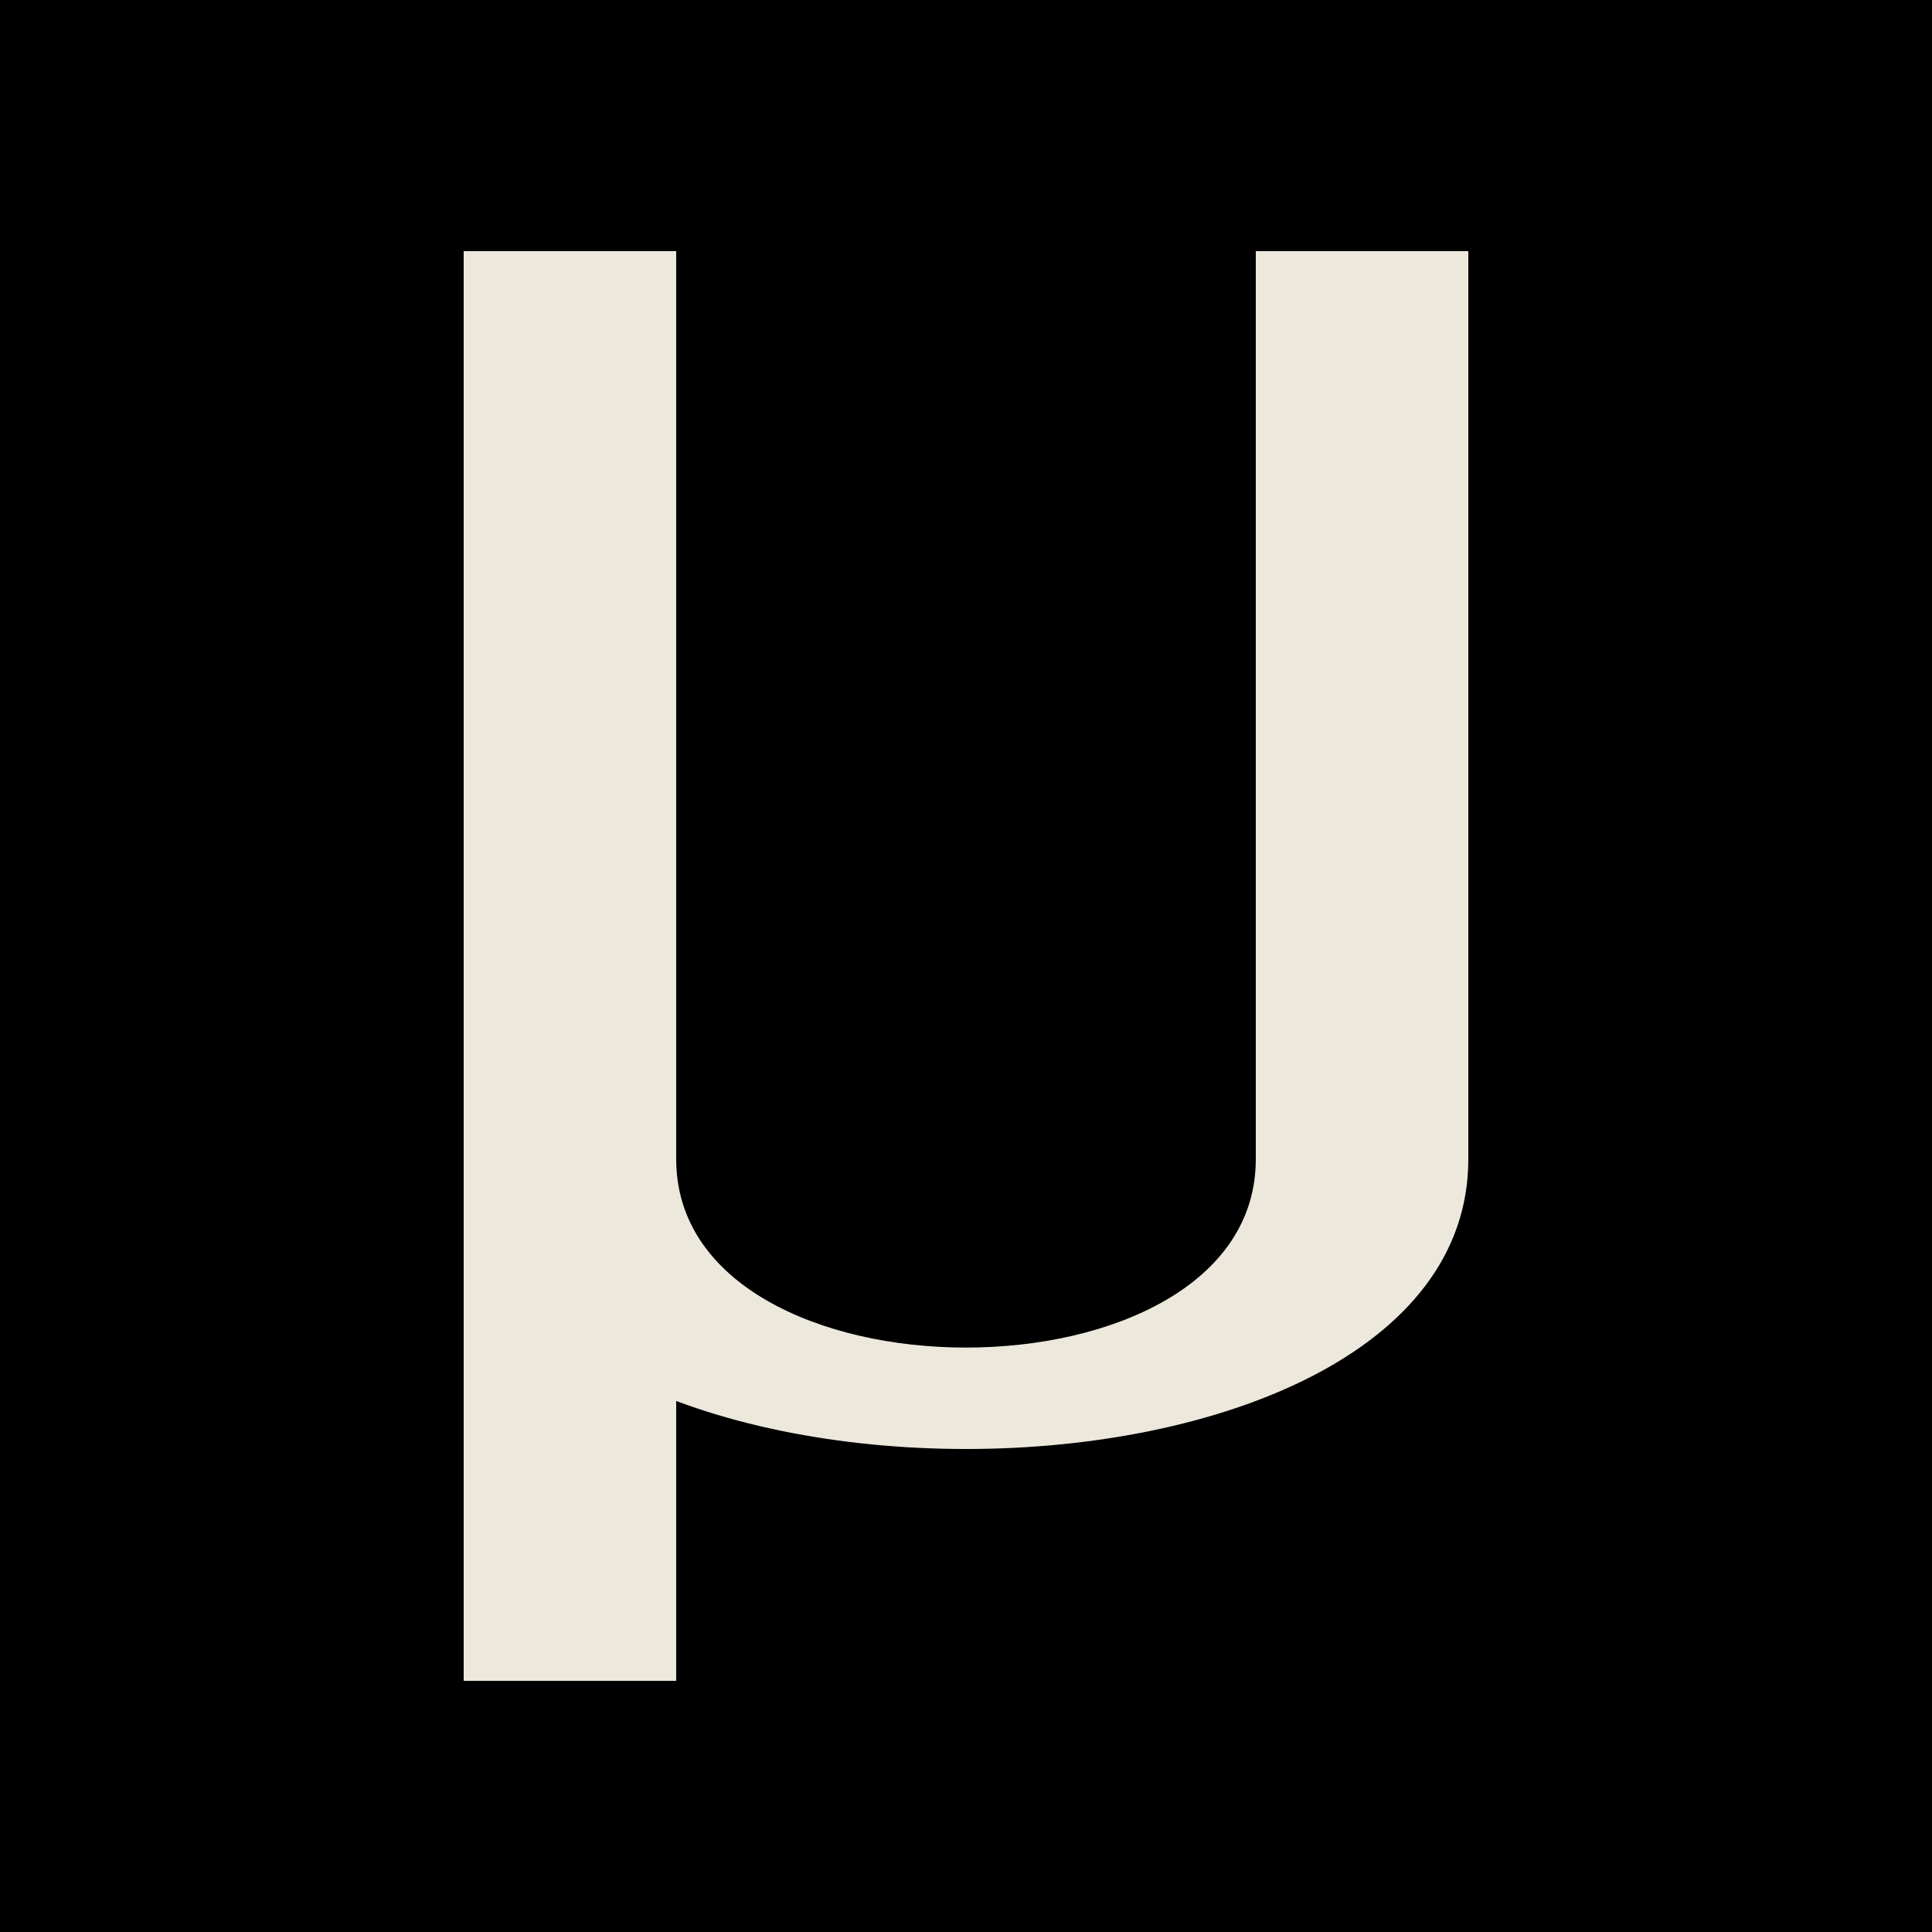
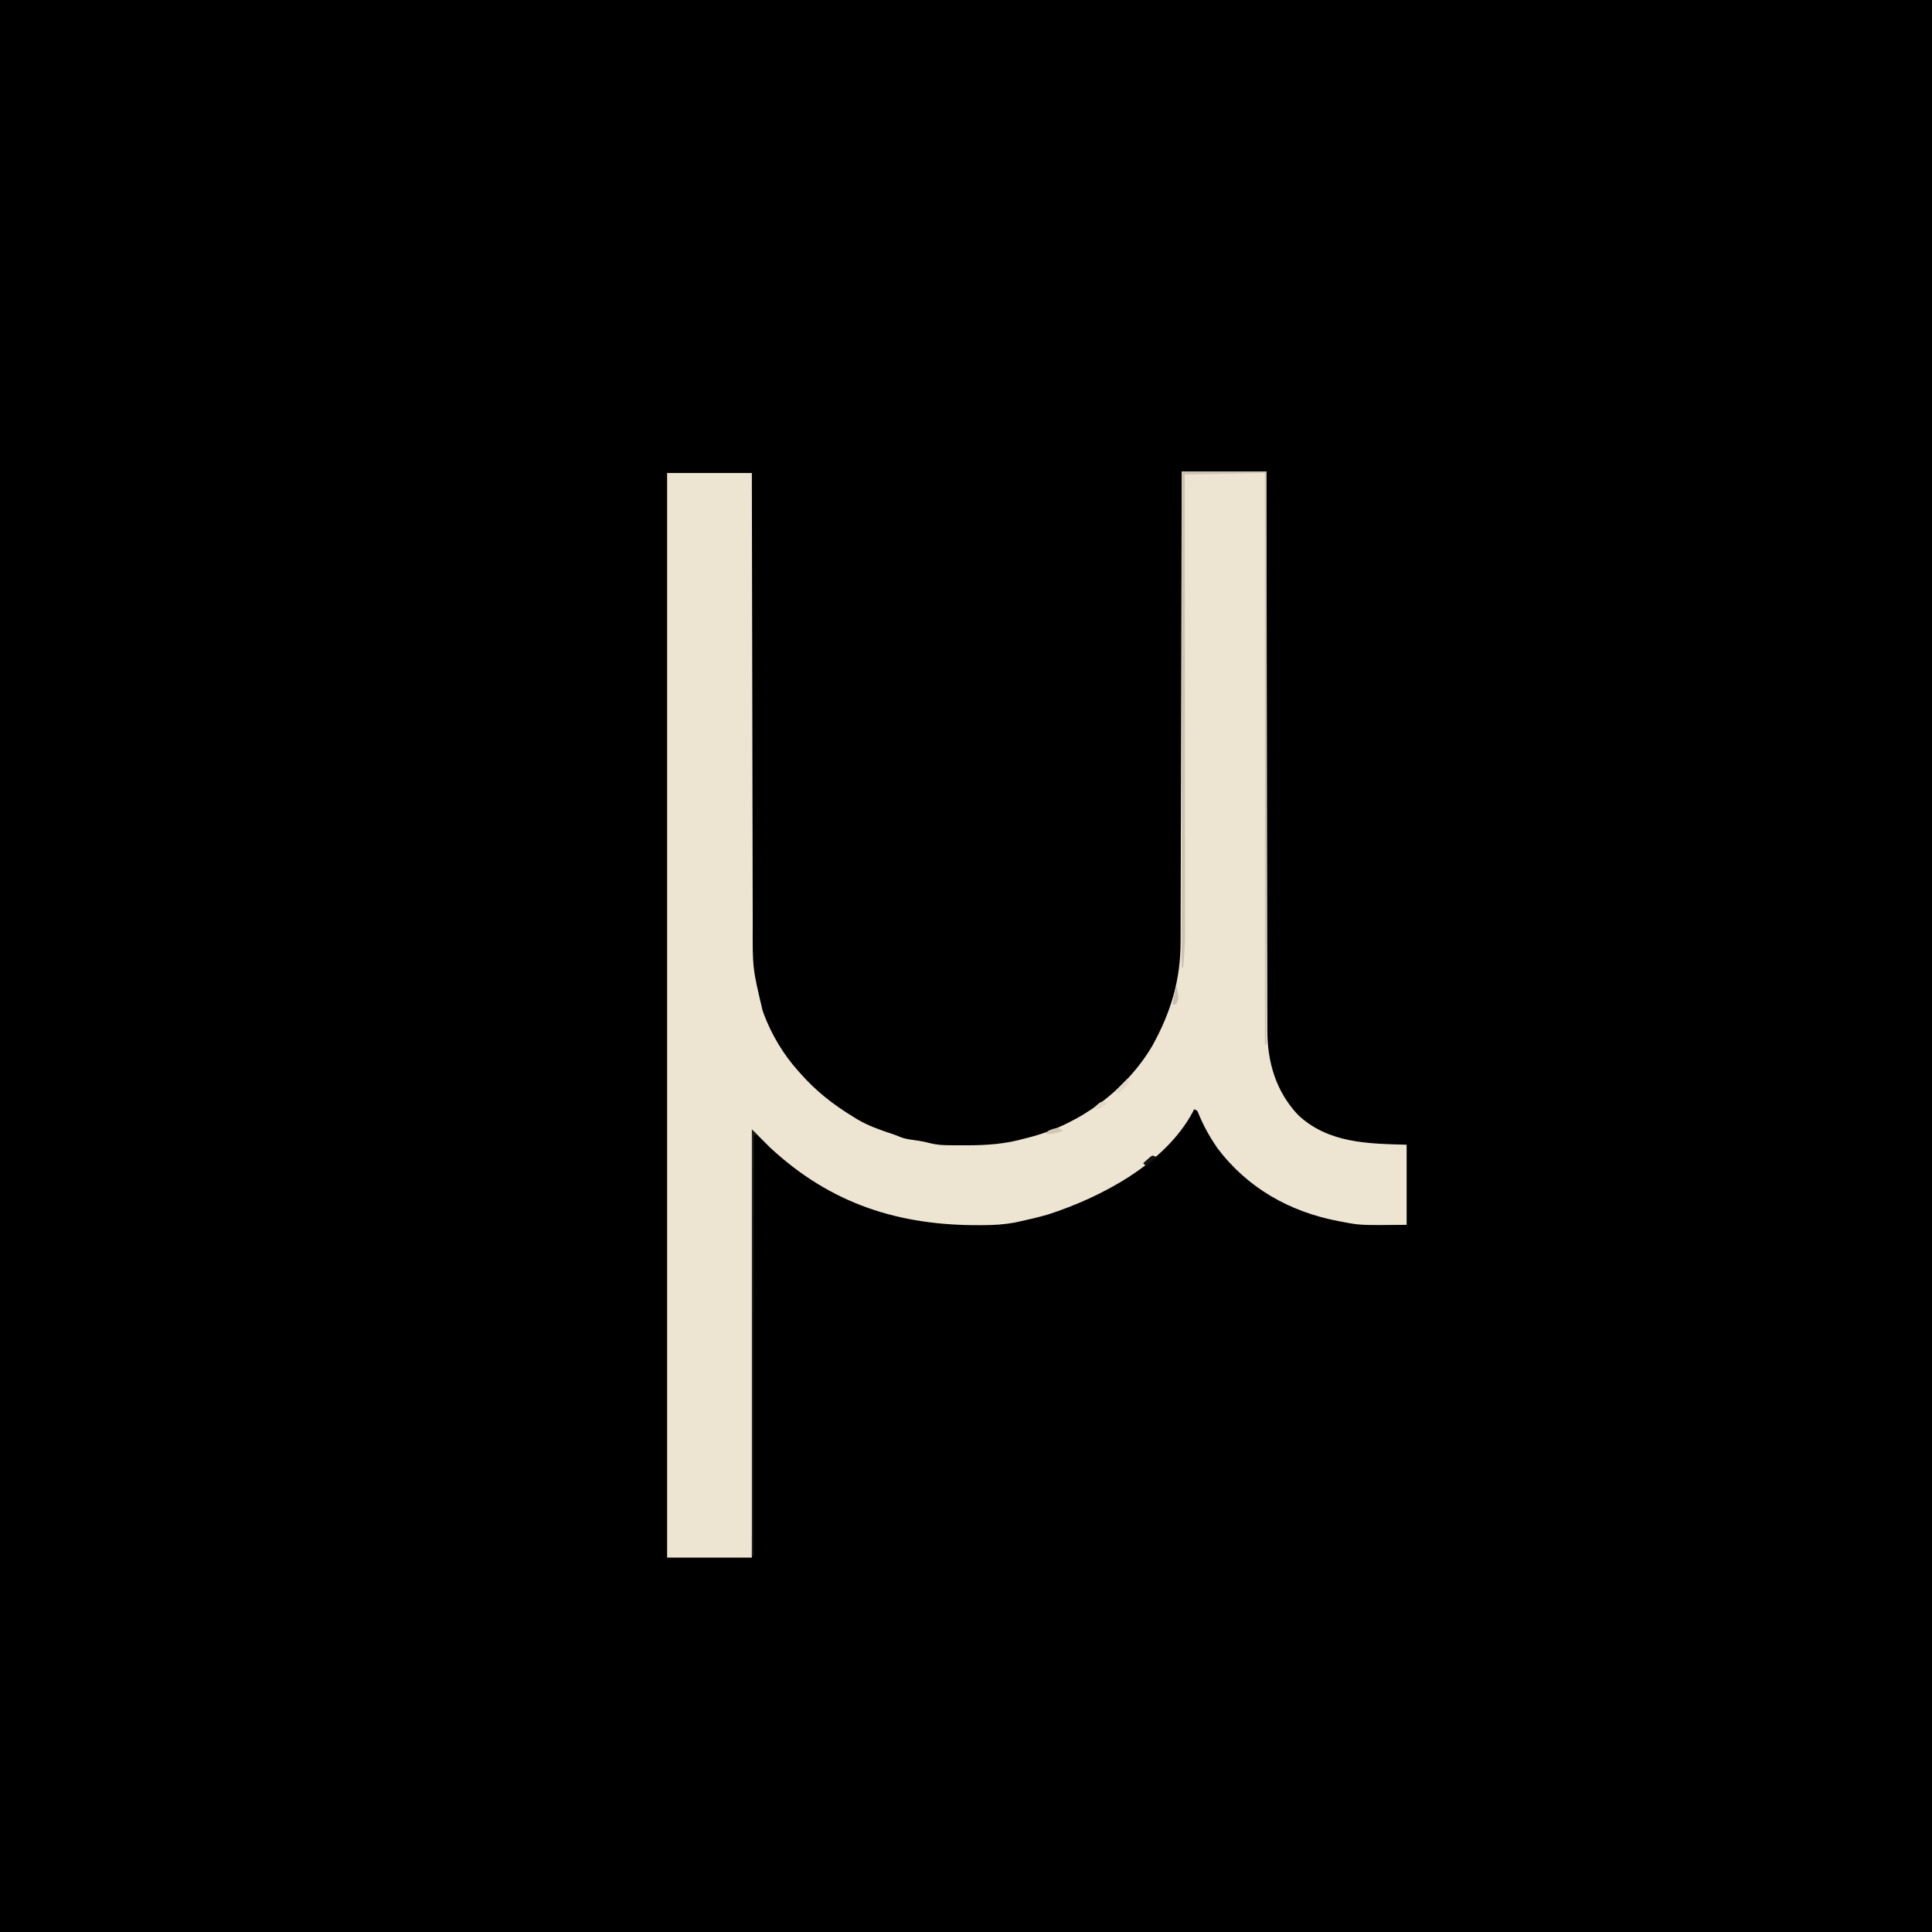
- <svg xmlns="http://www.w3.org/2000/svg" viewBox="0 0 100 100" role="img" aria-label="Mnema">
-   <rect width="100" height="100" fill="#000" />
-   <rect x="24" y="13" width="11" height="74" fill="#EDE8DC" />
-   <rect x="65" y="13" width="11" height="47" fill="#EDE8DC" />
-   <path fill="#EDE8DC" d="M24,60 C24,80 76,80 76,60 L65,60 C65,73 35,73 35,60 Z" />
+ <svg xmlns="http://www.w3.org/2000/svg" version="1.1" width="1254" height="1254" viewBox="0 0 1254 1254" role="img" aria-label="Mnema">
+   <path d="M0 0 C413.82 0 827.64 0 1254 0 C1254 413.82 1254 827.64 1254 1254 C840.18 1254 426.36 1254 0 1254 C0 840.18 0 426.36 0 0 Z " fill="#000000" transform="translate(0,0)" />
+   <path d="M0 0 C18.15 0 36.3 0 55 0 C55.009 7.023 55.009 7.023 55.018 14.187 C55.073 57.137 55.143 100.087 55.229 143.037 C55.24 148.668 55.251 154.299 55.262 159.93 C55.266 161.612 55.266 161.612 55.269 163.328 C55.304 181.47 55.329 199.613 55.35 217.756 C55.372 236.377 55.405 254.999 55.449 273.62 C55.475 285.107 55.493 296.594 55.499 308.081 C55.505 315.962 55.521 323.843 55.546 331.724 C55.56 336.269 55.569 340.813 55.565 345.357 C55.562 349.524 55.572 353.692 55.593 357.859 C55.598 359.36 55.599 360.861 55.593 362.362 C55.526 383.196 61.071 402.284 75.531 417.684 C95.103 436.048 120.872 436.342 146 437 C146 454.16 146 471.32 146 489 C115.791 489.301 115.791 489.301 104 487 C103.307 486.871 102.614 486.742 101.899 486.609 C70.182 480.623 42.635 465.127 23 439 C18.228 432.005 14.242 424.873 11.008 417.047 C10.175 414.836 10.175 414.836 8 414 C7.744 414.564 7.487 415.127 7.223 415.708 C-10.66 449.211 -52.028 471.007 -86.625 482.25 C-93.256 484.18 -99.992 485.702 -106.738 487.168 C-107.368 487.305 -107.997 487.442 -108.646 487.583 C-115.131 488.732 -121.44 489.166 -128.012 489.203 C-129.275 489.214 -129.275 489.214 -130.564 489.225 C-183.495 489.567 -227.537 475.54 -267 439 C-270.63 435.37 -274.26 431.74 -278 428 C-278.33 519.41 -278.66 610.82 -279 705 C-297.15 705 -315.3 705 -334 705 C-334 472.68 -334 240.36 -334 1 C-315.85 1 -297.7 1 -279 1 C-278.994 4.967 -278.988 8.934 -278.982 13.021 C-278.927 49.456 -278.857 85.892 -278.771 122.328 C-278.76 127.11 -278.749 131.893 -278.738 136.675 C-278.735 137.627 -278.733 138.579 -278.731 139.56 C-278.696 154.944 -278.671 170.328 -278.65 185.712 C-278.628 201.515 -278.595 217.318 -278.551 233.122 C-278.525 242.861 -278.507 252.601 -278.501 262.34 C-278.495 269.033 -278.479 275.725 -278.454 282.418 C-278.44 286.27 -278.431 290.123 -278.435 293.975 C-278.55 322.443 -278.55 322.443 -272 350 C-271.707 350.812 -271.415 351.624 -271.113 352.46 C-266.068 365.756 -258.516 378.43 -249 389 C-248.555 389.507 -248.111 390.014 -247.653 390.537 C-237.434 402.187 -226.194 410.951 -213 419 C-212.095 419.558 -211.19 420.116 -210.258 420.691 C-202.832 425.014 -194.922 427.675 -186.804 430.373 C-185.31 430.892 -183.843 431.491 -182.387 432.109 C-179.496 433.188 -176.744 433.59 -173.688 434 C-170.118 434.482 -166.774 435.062 -163.295 436.014 C-159.143 437.063 -155.099 437.321 -150.828 437.336 C-150.072 437.344 -149.316 437.353 -148.536 437.361 C-146.107 437.38 -143.679 437.38 -141.25 437.375 C-140.422 437.375 -139.593 437.375 -138.739 437.375 C-126.068 437.349 -114.241 436.472 -102 433 C-100.673 432.659 -99.344 432.32 -98.016 431.984 C-65.756 423.409 -35.915 401.508 -18.973 372.633 C-7.051 351.019 -0.681 330.075 -0.722 305.206 C-0.713 303.234 -0.713 303.234 -0.704 301.222 C-0.688 297.617 -0.685 294.011 -0.683 290.406 C-0.68 286.501 -0.664 282.597 -0.651 278.693 C-0.629 271.943 -0.613 265.192 -0.603 258.442 C-0.589 248.683 -0.563 238.923 -0.535 229.164 C-0.49 213.327 -0.453 197.49 -0.422 181.652 C-0.392 166.276 -0.357 150.899 -0.317 135.522 C-0.315 134.573 -0.312 133.624 -0.31 132.646 C-0.298 127.884 -0.285 123.122 -0.273 118.36 C-0.169 78.907 -0.08 39.453 0 0 Z " fill="#EEE4D2" transform="translate(767,306)" />
+   <path d="M0 0 C18.15 0 36.3 0 55 0 C55 122.76 55 245.52 55 372 C54.67 372 54.34 372 54 372 C54 249.57 54 127.14 54 1 C36.84 1.33 19.68 1.66 2 2 C2.002 5.817 2.004 9.635 2.007 13.567 C2.027 48.6 2.042 83.633 2.051 118.666 C2.052 123.261 2.054 127.856 2.055 132.45 C2.055 133.365 2.055 134.28 2.056 135.222 C2.06 150.019 2.068 164.815 2.077 179.611 C2.087 194.802 2.092 209.993 2.094 225.184 C2.095 234.552 2.1 243.92 2.108 253.287 C2.113 259.718 2.115 266.148 2.114 272.579 C2.113 276.284 2.114 279.99 2.119 283.696 C2.125 287.725 2.123 291.753 2.12 295.782 C2.123 296.938 2.126 298.095 2.129 299.287 C2.115 306.899 1.684 314.419 1 322 C0.67 322 0.34 322 0 322 C0 215.74 0 109.48 0 0 Z " fill="#CCC3B2" transform="translate(767,306)" />
+   <path d="M0 0 C1.32 1.32 2.64 2.64 4 4 C3.01 4 2.02 4 1 4 C1 94.09 1 184.18 1 277 C0.67 277 0.34 277 0 277 C0 185.59 0 94.18 0 0 Z " fill="#201F1D" transform="translate(488,733)" />
+   <path d="M0 0 C0.33 0.99 0.66 1.98 1 3 C-1.31 5.31 -3.62 7.62 -6 10 C-6.66 9.34 -7.32 8.68 -8 8 C-5.36 5.36 -2.72 2.72 0 0 Z " fill="#E3D9C7" transform="translate(732,700)" />
+   <path d="M0 0 C0.33 0 0.66 0 1 0 C2.25 7.625 2.25 7.625 0 11 C-0.66 11 -1.32 11 -2 11 C-1.34 7.37 -0.68 3.74 0 0 Z " fill="#C8C1B2" transform="translate(763,641)" />
+   <path d="M0 0 C0.99 0.33 1.98 0.66 3 1 C-0.465 3.97 -0.465 3.97 -4 7 C-4.66 6.34 -5.32 5.68 -6 5 C-1.605 0.996 -1.605 0.996 0 0 Z " fill="#121210" transform="translate(748,750)" />
+   <path d="M0 0 C0.99 0.66 1.98 1.32 3 2 C-0.823 3.423 -3.913 4.24 -8 4 C-7 2 -7 2 -3.625 0.75 C-1.831 0.379 -1.831 0.379 0 0 Z " fill="#D0C8B5" transform="translate(687,732)" />
+   <path d="M0 0 C0.835 0.371 0.835 0.371 1.688 0.75 C-1.125 2.812 -1.125 2.812 -4.312 4.75 C-5.303 4.42 -6.293 4.09 -7.312 3.75 C-2.882 -0.312 -2.882 -0.312 0 0 Z " fill="#E1D8C5" transform="translate(717.3125,715.25)" />
</svg>
